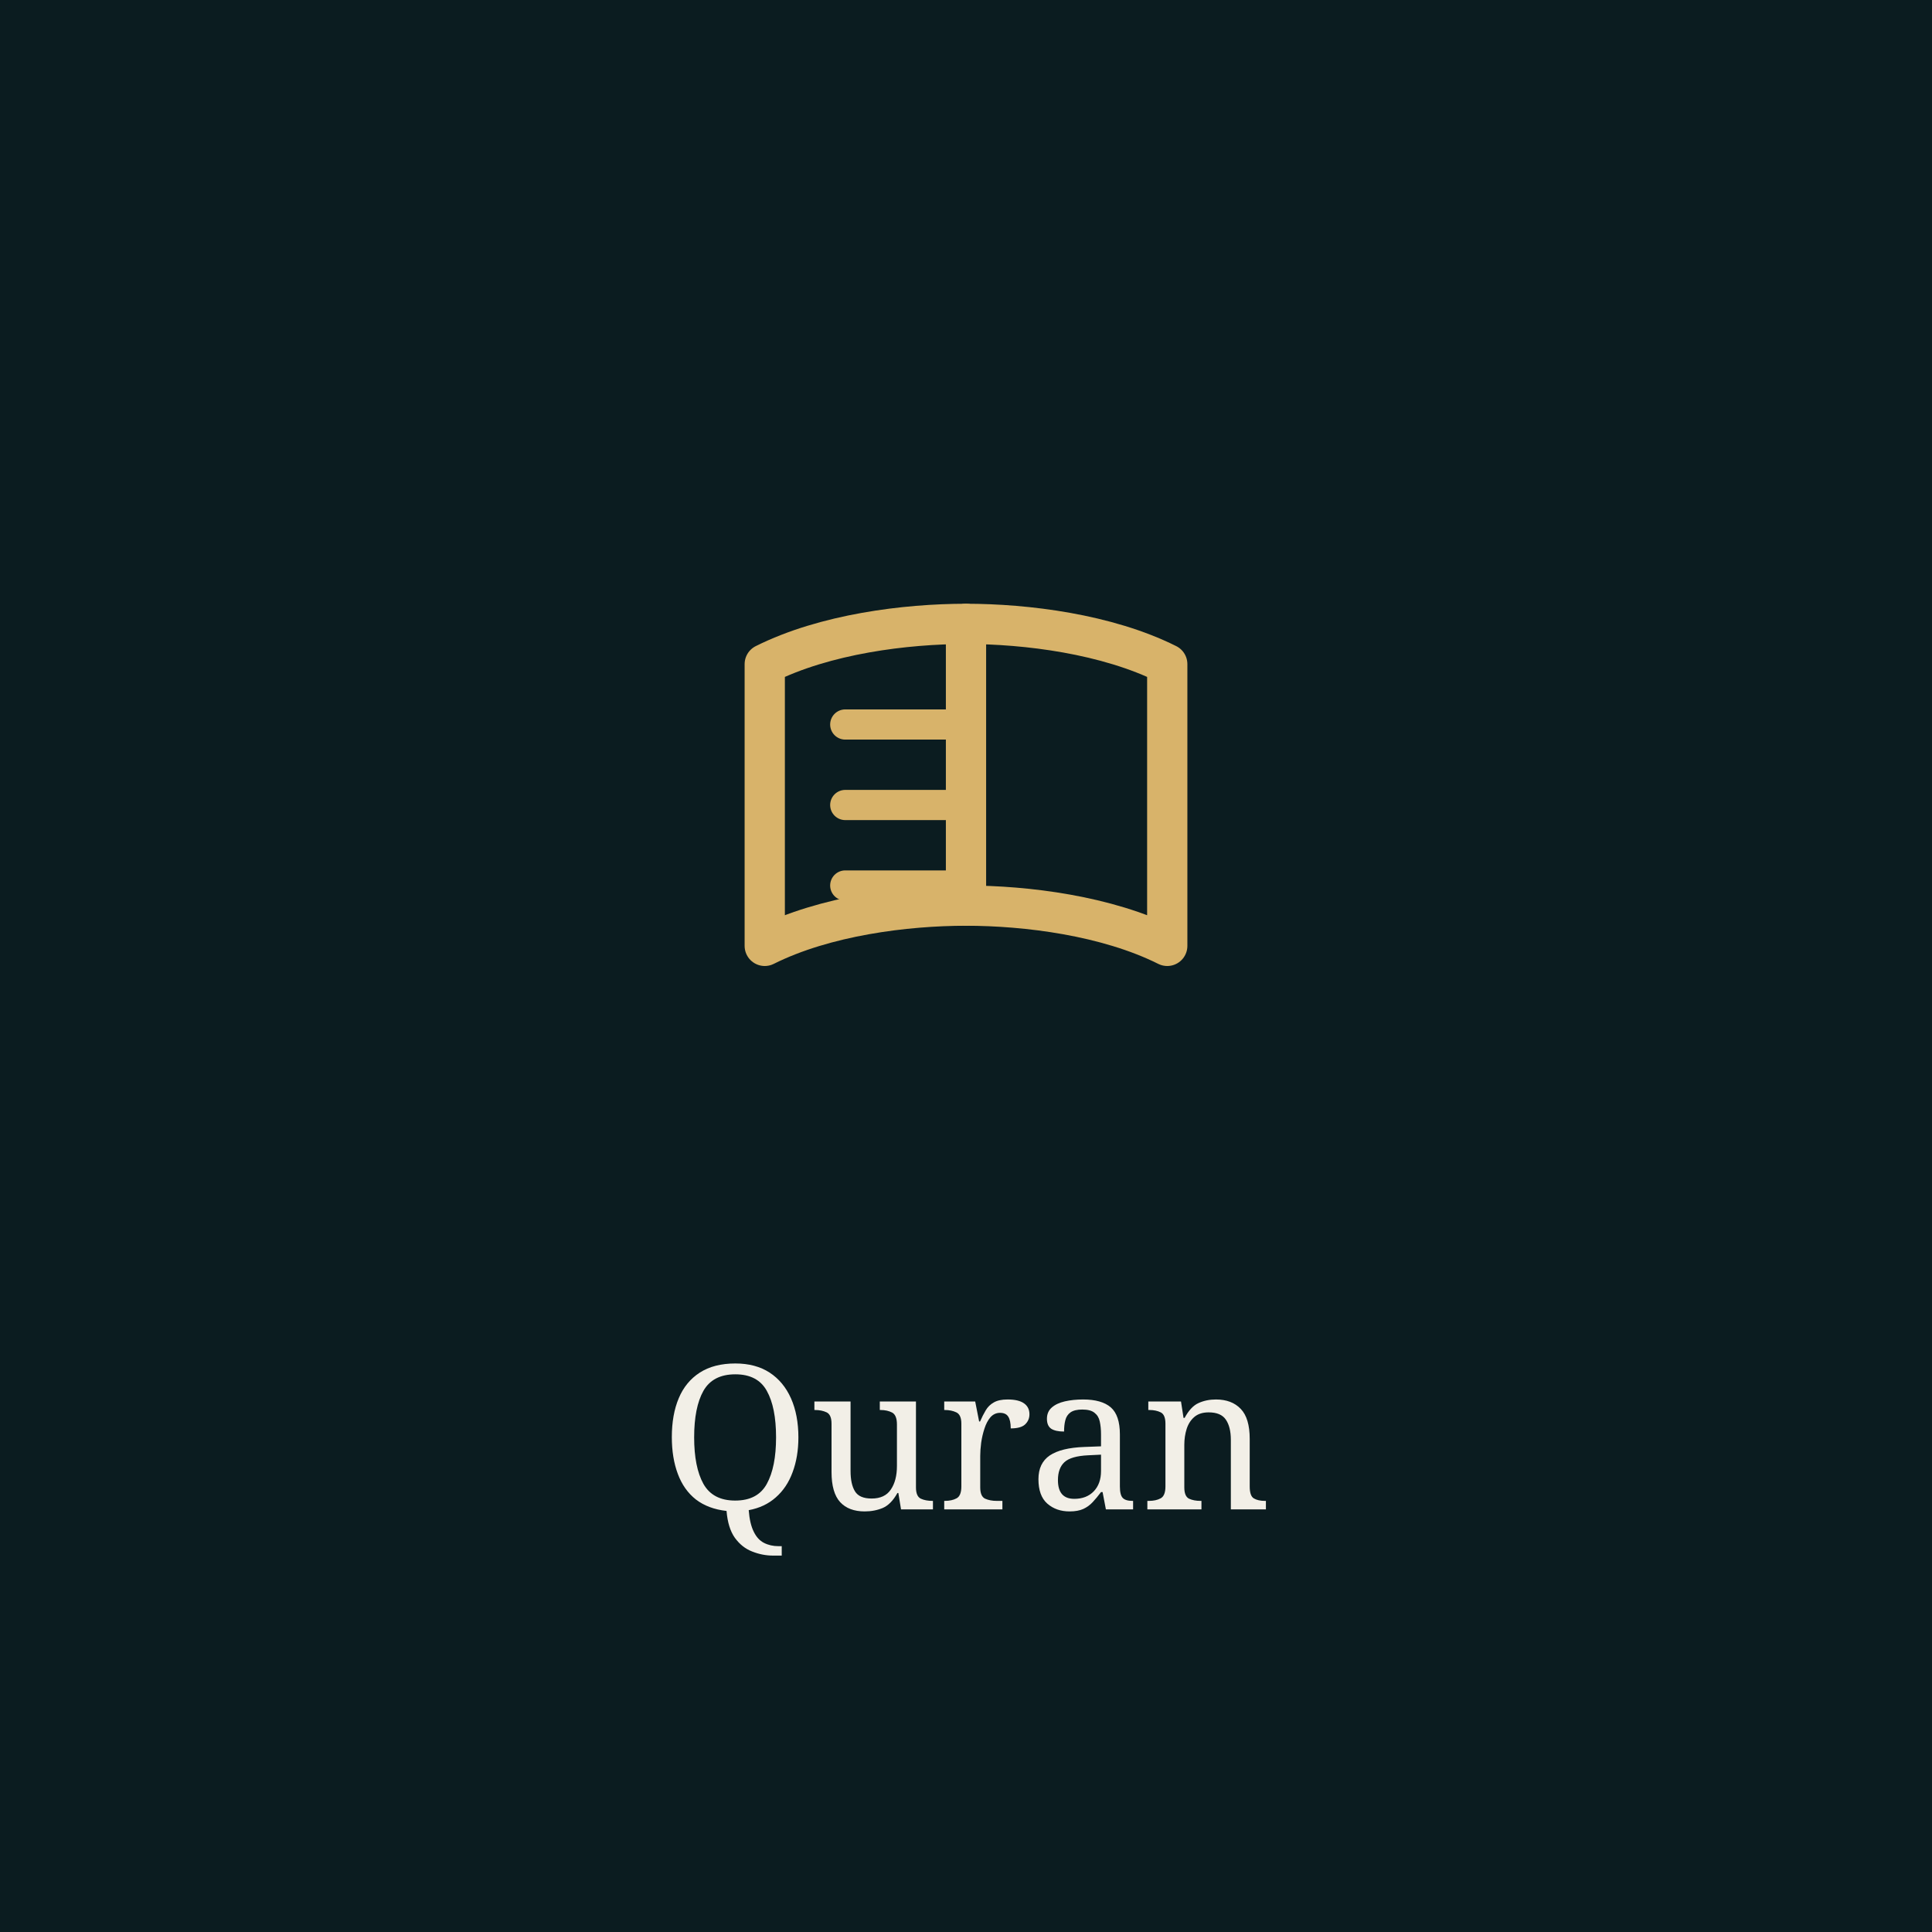
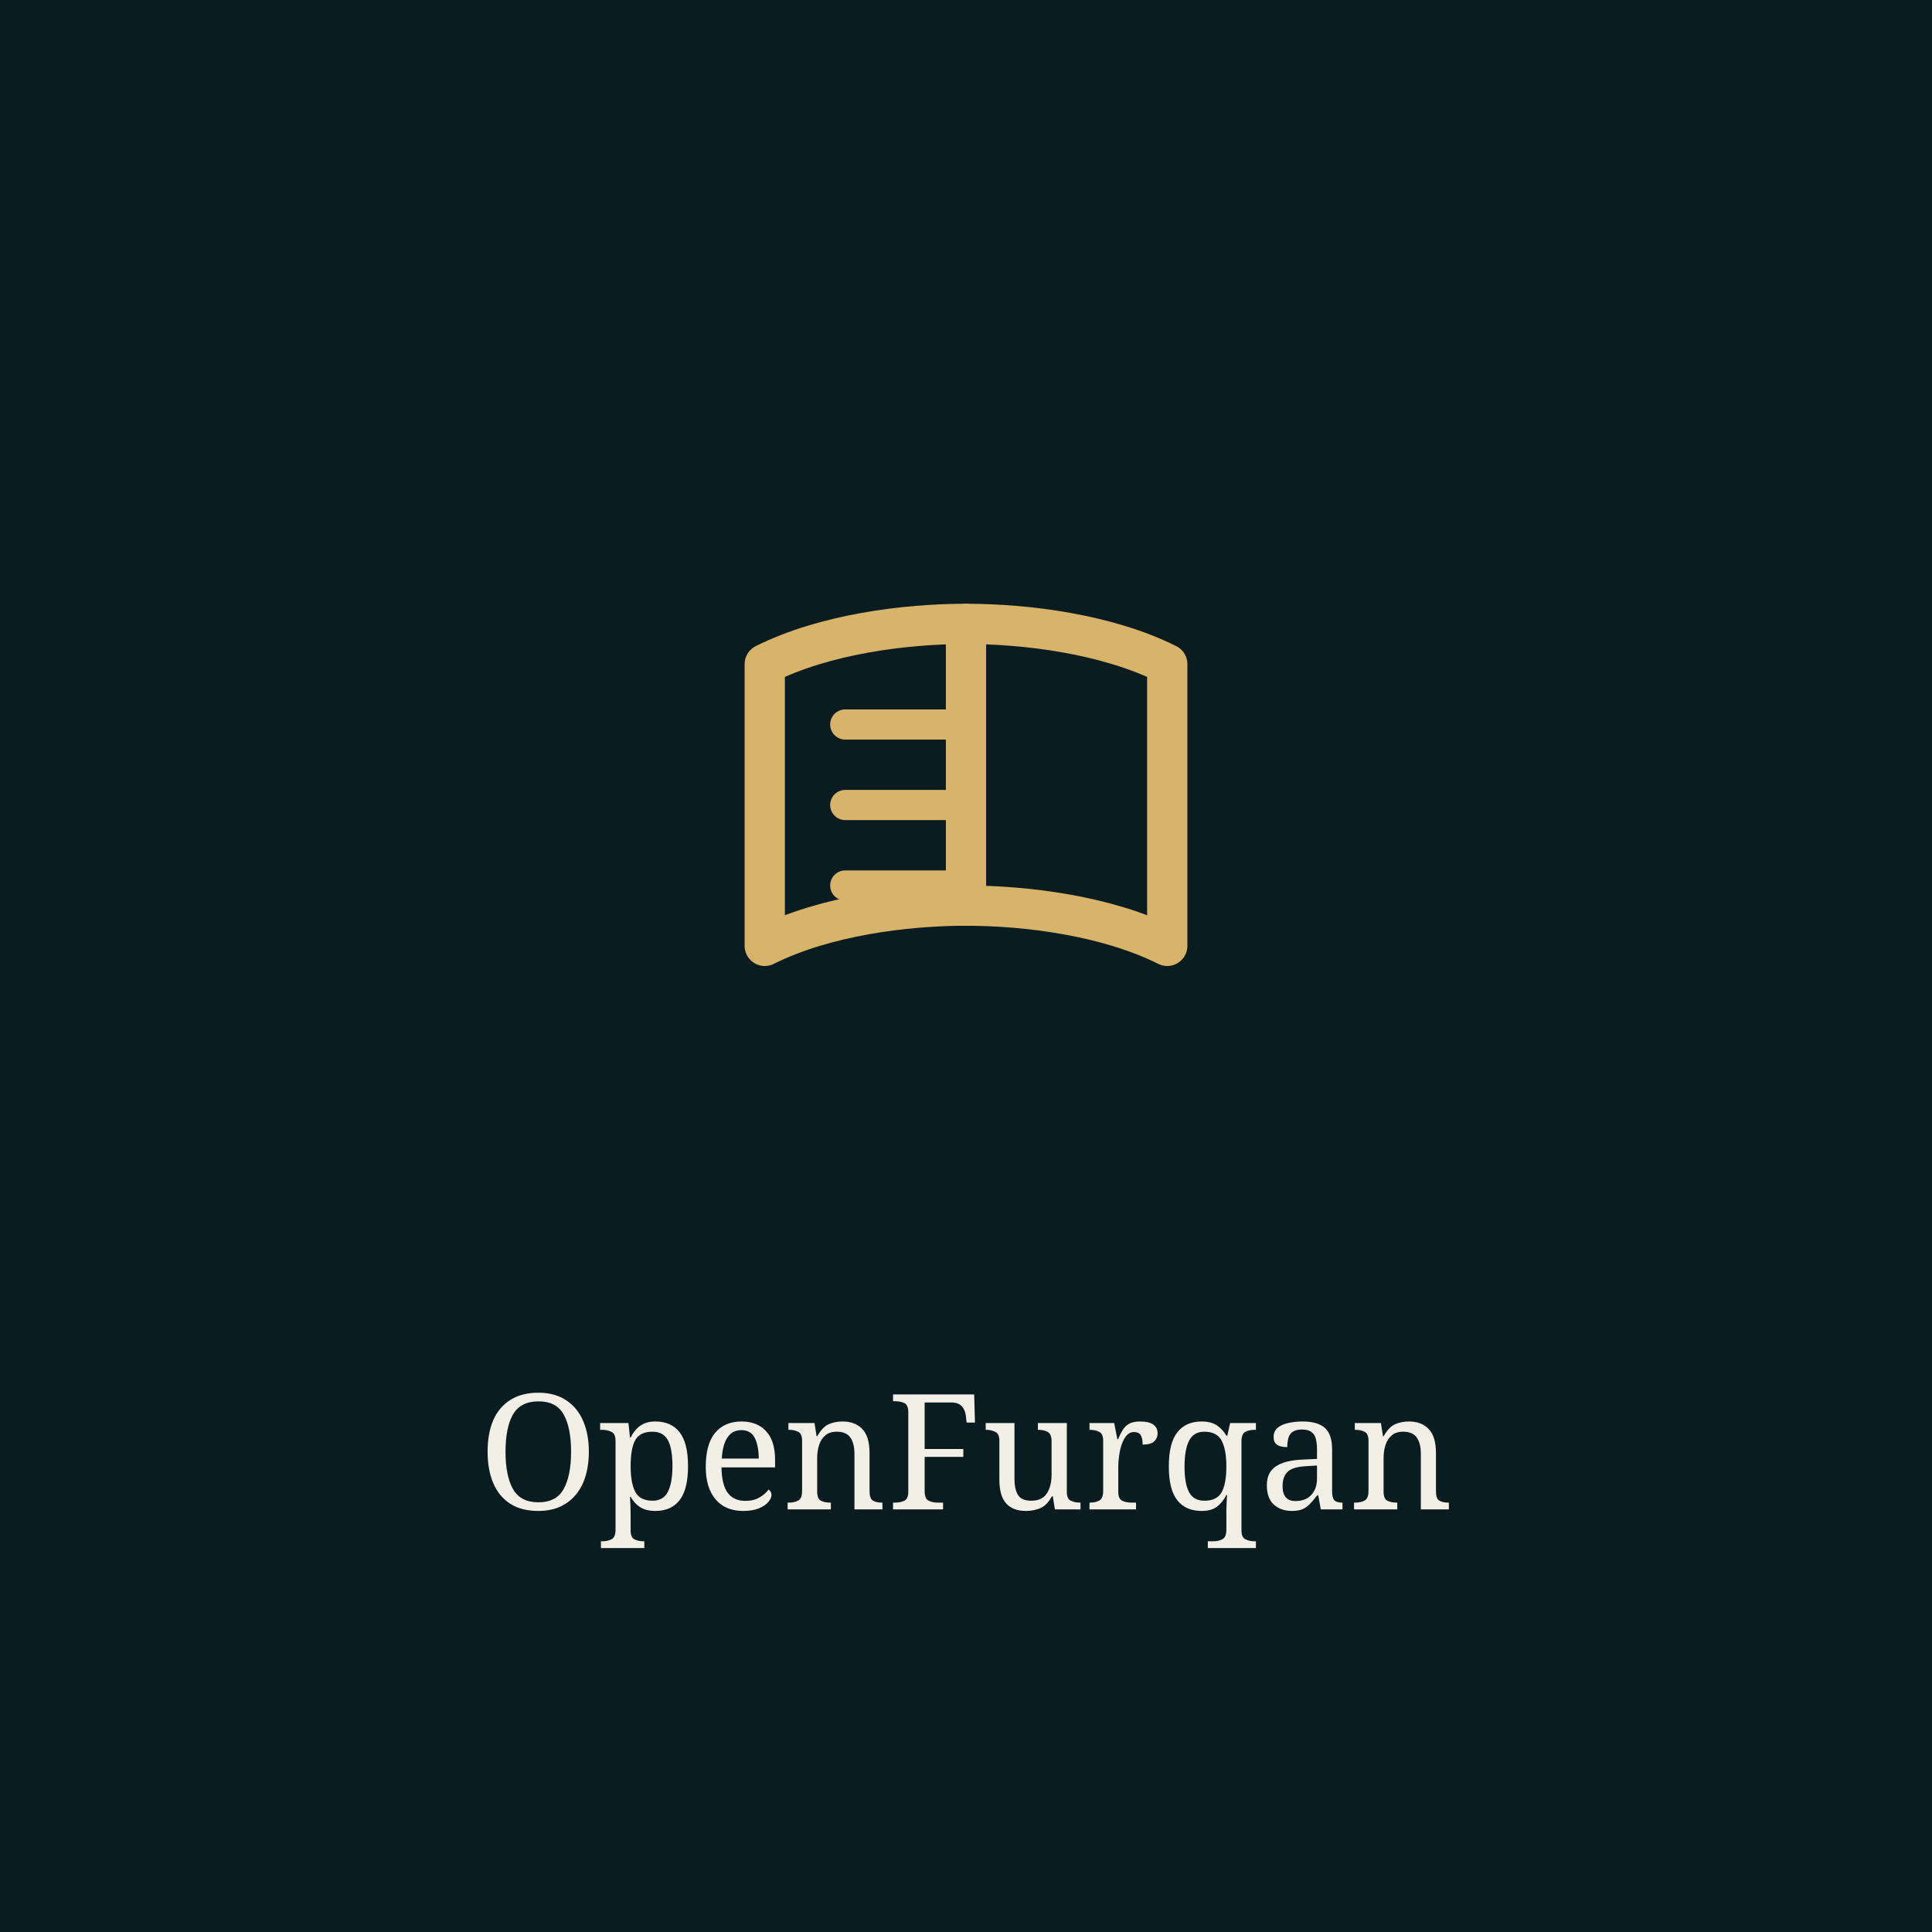
<svg xmlns="http://www.w3.org/2000/svg" viewBox="0 0 192 192" width="192" height="192">
  <rect width="192" height="192" fill="#0b1c20" />
  <g transform="translate(64, 48)">
    <path d="M12 18c6-3 14-4 20-4s14 1 20 4v28c-6-3-14-4-20-4s-14 1-20 4V18Z" fill="none" stroke="#d8b36a" stroke-width="4" stroke-linejoin="round" />
    <path d="M32 14v28" stroke="#d8b36a" stroke-width="4" stroke-linecap="round" />
    <path d="M20 24h12M20 32h12M20 40h12" stroke="#d8b36a" stroke-width="3" stroke-linecap="round" />
  </g>
-   <text x="96" y="150" text-anchor="middle" font-family="Georgia, serif" font-size="20" fill="#f2efe7">Quran</text>
+   <text x="96" y="150" text-anchor="middle" font-family="Georgia, serif" font-size="16" fill="#f2efe7">OpenFurqan</text>
</svg>
